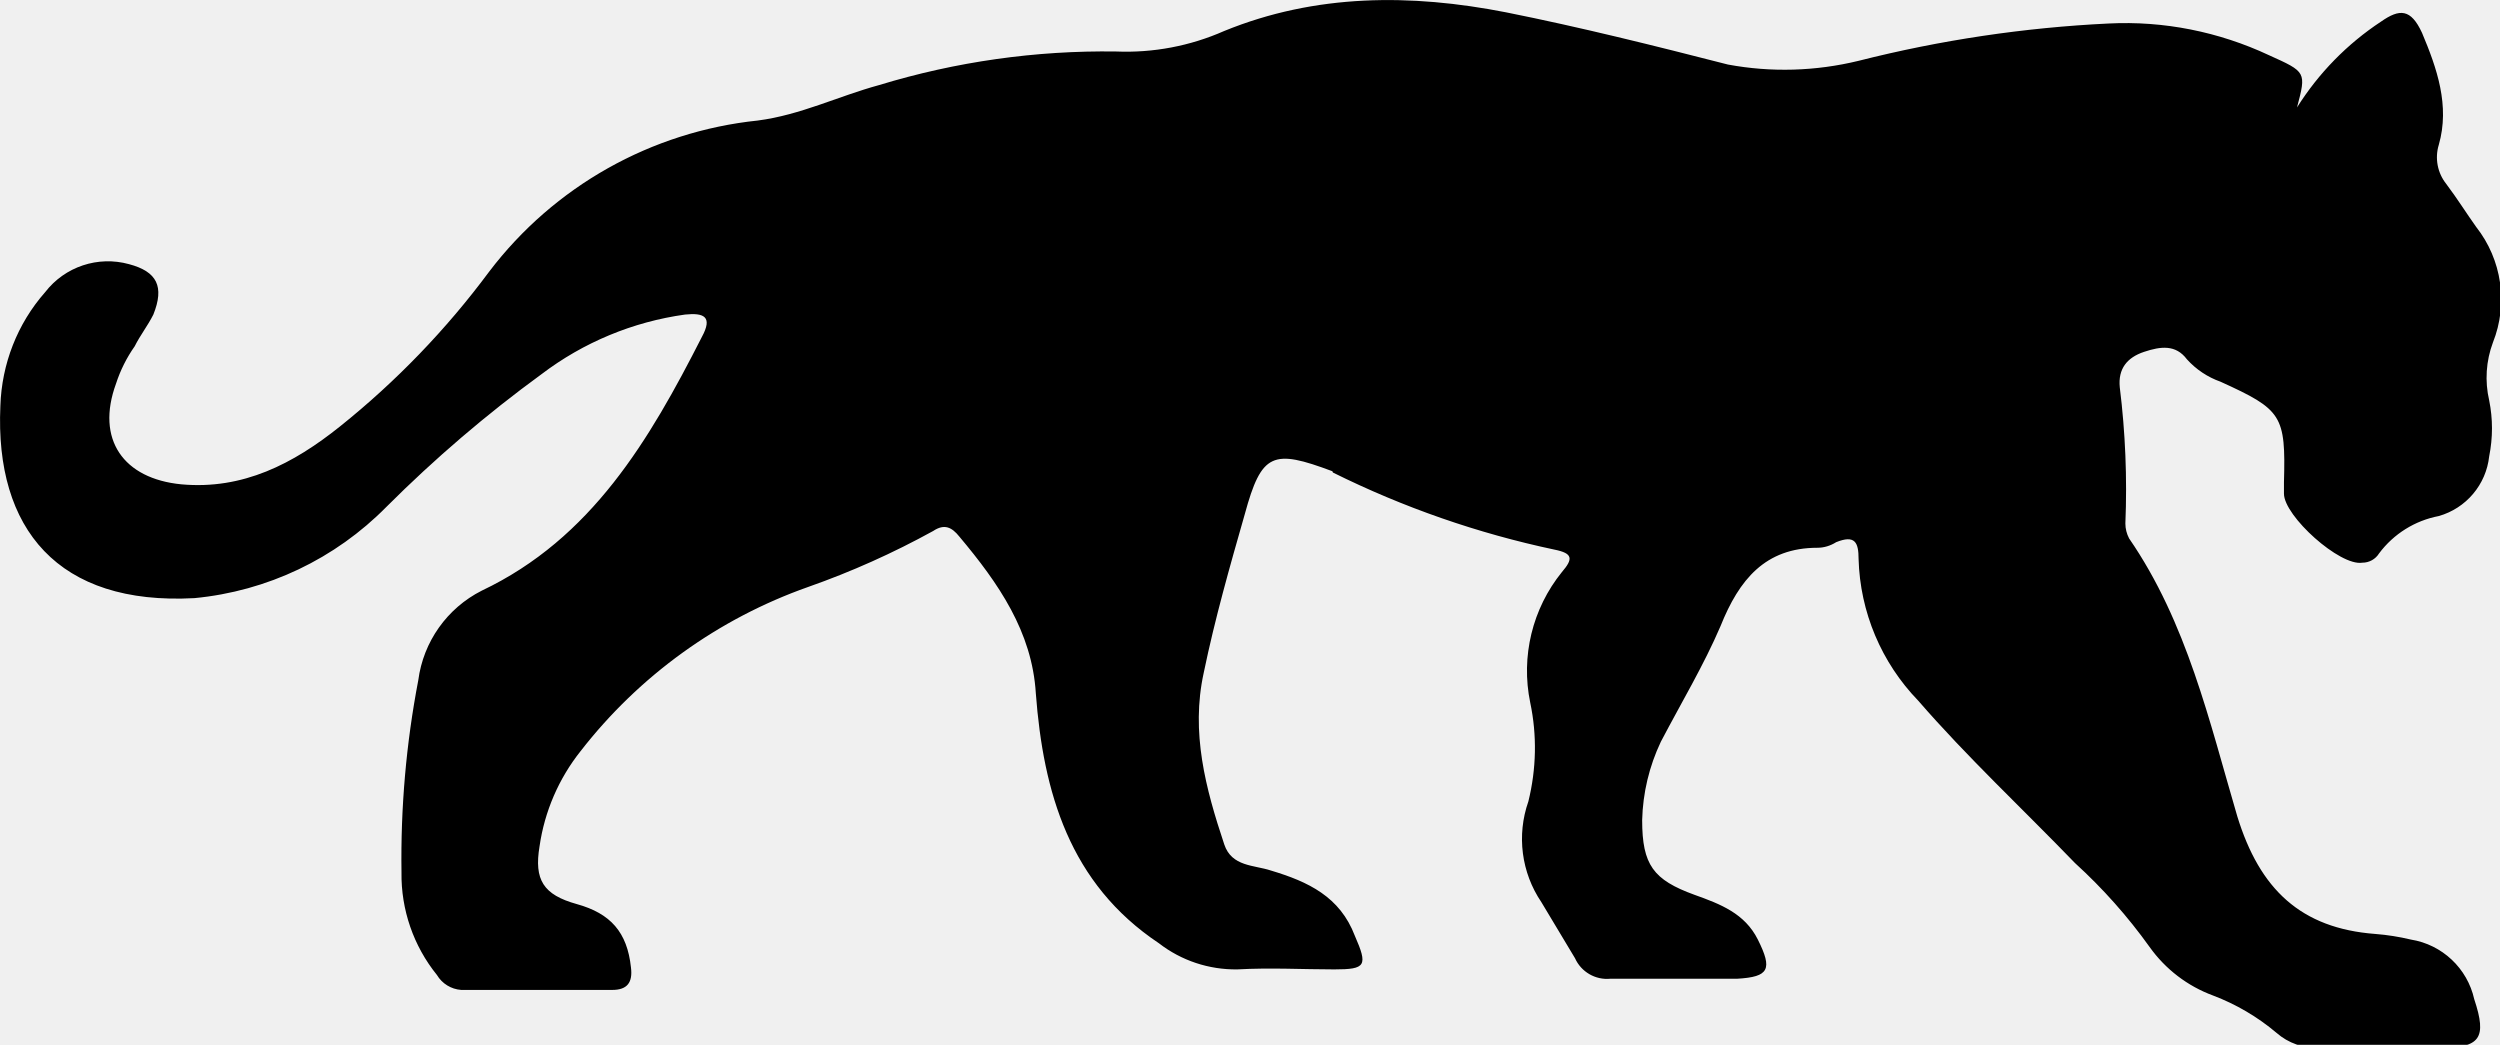
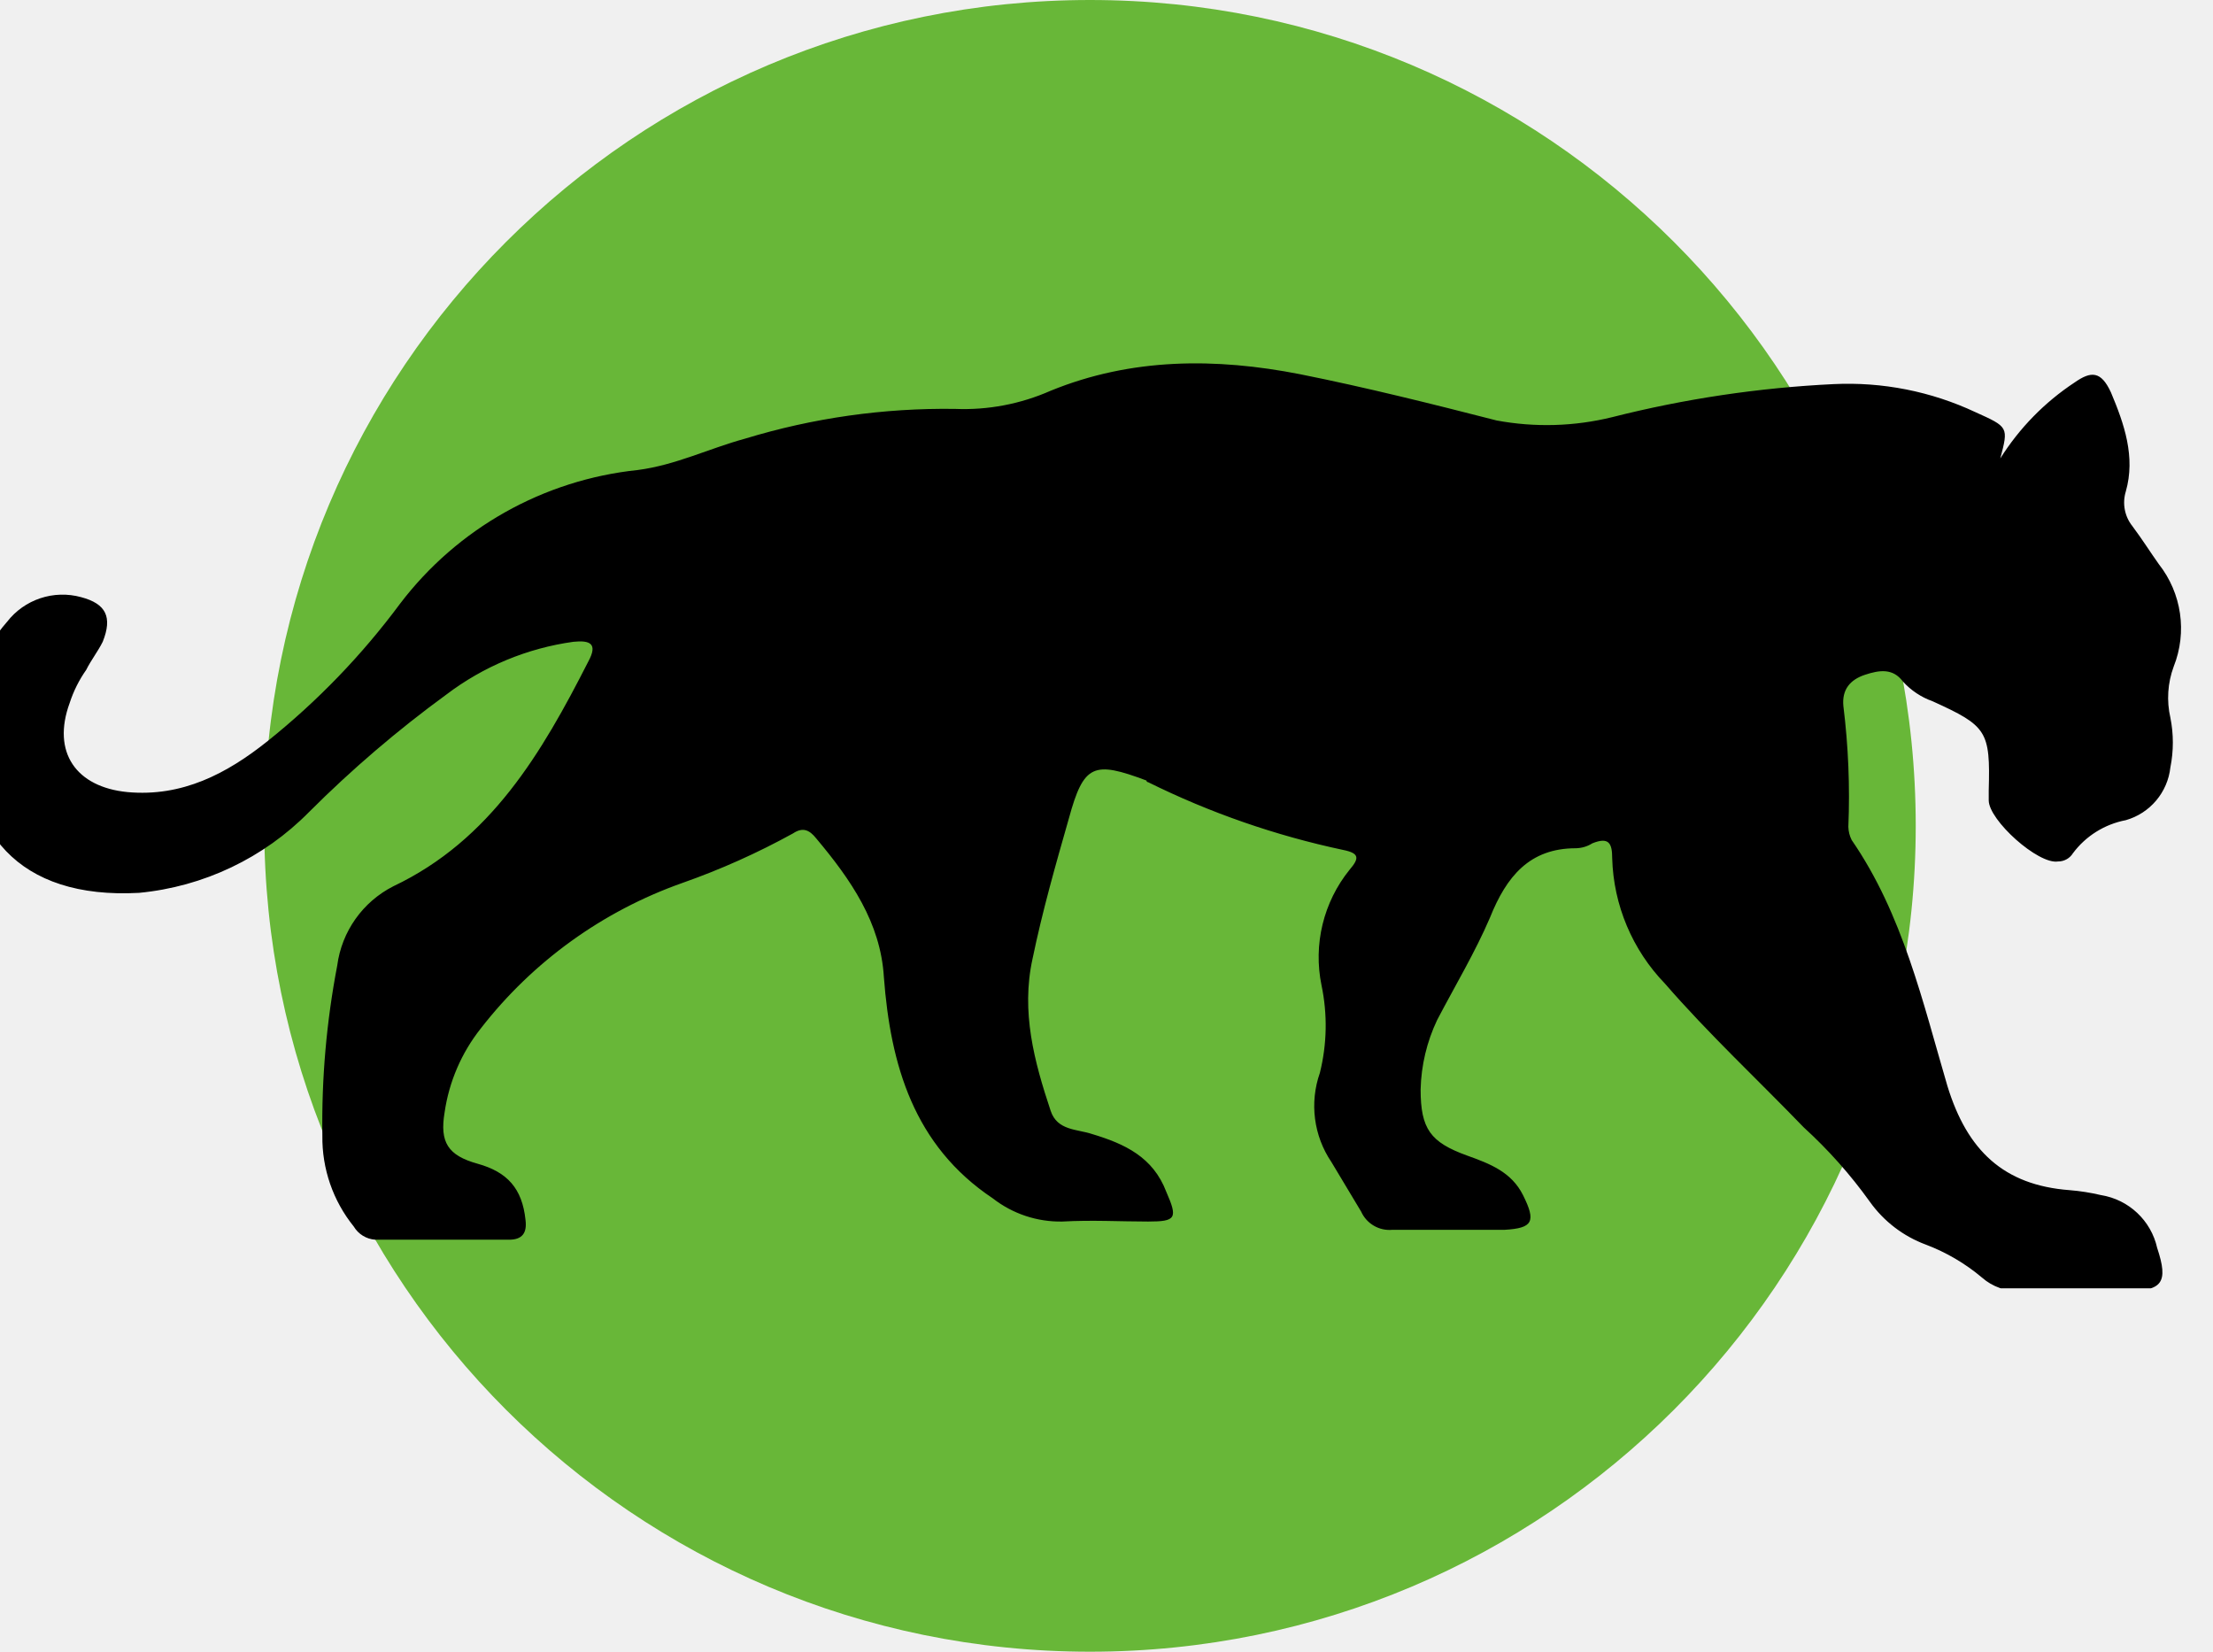
- <svg xmlns="http://www.w3.org/2000/svg" width="134" height="56" fill="none">
+ <svg xmlns="http://www.w3.org/2000/svg" width="67" height="50" fill="none">
+   <circle cx="33" cy="25" r="25" fill="#68B738" />
  <g clip-path="url(#a)">
-     <path fill="#000" d="M123.12 5.76a15.2 15.2 0 0 1 4.5-4.6c1-.7 1.6-.7 2.2.6.8 1.9 1.5 3.9.9 6a2.29 2.29 0 0 0 .4 2.1c.6.8 1.1 1.6 1.6 2.3a6.27 6.27 0 0 1 .9 6.2c-.37.99-.44 2.07-.2 3.1.2.99.2 2 0 3a3.75 3.75 0 0 1-2.7 3.2 5.21 5.21 0 0 0-3.2 2 1.05 1.05 0 0 1-.9.5c-1.2.2-4.2-2.5-4.2-3.7v-.6c.1-3.6-.1-3.9-3.4-5.4a4.4 4.4 0 0 1-1.8-1.2c-.6-.8-1.4-.7-2.3-.4-.9.3-1.4.9-1.3 1.9.3 2.42.4 4.86.3 7.3 0 .28.07.55.2.8 3.1 4.5 4.3 9.8 5.8 14.9 1.2 3.9 3.4 6 7.4 6.3.64.05 1.27.15 1.9.3a4.16 4.16 0 0 1 3.4 3.2c.7 2.1.3 2.6-1.8 2.6h-6.5a3.24 3.24 0 0 1-2.3-.8 11.71 11.71 0 0 0-3.4-2 7.26 7.26 0 0 1-3.4-2.6 28.58 28.58 0 0 0-4-4.5c-2.8-2.9-5.8-5.7-8.4-8.7a11.38 11.38 0 0 1-3.2-7.6c0-.9-.2-1.3-1.2-.9-.3.19-.65.3-1 .3-2.8 0-4.2 1.7-5.2 4.2-.9 2.1-2.1 4.1-3.2 6.2a10.4 10.4 0 0 0-1 4.2c0 2.4.6 3.2 2.8 4 1.4.5 2.7 1 3.4 2.4.8 1.6.6 2-1.1 2.1h-6.8a1.88 1.88 0 0 1-1.9-1.1l-1.8-3a6.05 6.05 0 0 1-.7-5.4c.43-1.74.47-3.55.1-5.3a8.42 8.42 0 0 1 1.7-7c.6-.7.6-1-.4-1.2a50.07 50.07 0 0 1-11.87-4.13.1.1 0 0 1-.03-.07c-3.2-1.2-3.8-1-4.7 2.3-.8 2.8-1.6 5.6-2.2 8.5-.7 3.2.1 6.2 1.1 9.2.4 1.2 1.6 1.1 2.5 1.4 2 .6 3.7 1.4 4.5 3.5.7 1.6.6 1.8-1.1 1.8-1.7 0-3.4-.1-5.2 0-1.52.02-3-.47-4.2-1.4-4.8-3.2-6.2-8.1-6.6-13.4-.2-3.3-2-5.9-4.1-8.4-.4-.5-.8-.7-1.4-.3a44.32 44.32 0 0 1-6.7 3 26.71 26.71 0 0 0-12.2 8.8 10.63 10.63 0 0 0-2.2 5.1c-.3 1.8.2 2.6 2 3.1s2.7 1.5 2.9 3.4c.1.8-.2 1.2-1 1.2h-8.1a1.65 1.65 0 0 1-1.3-.8 8.56 8.56 0 0 1-1.9-5.5c-.05-3.46.25-6.91.9-10.3a6.3 6.3 0 0 1 3.4-4.8c5.9-2.8 9-8.1 11.8-13.6.6-1.1.1-1.3-.9-1.2-2.8.39-5.45 1.49-7.7 3.2a70.62 70.62 0 0 0-8.3 7.1 16.67 16.67 0 0 1-10.3 4.9c-7.3.4-10.7-3.7-10.4-10.3.07-2.25.91-4.41 2.4-6.1a4.25 4.25 0 0 1 4.5-1.5c1.5.4 1.9 1.2 1.3 2.7-.3.6-.7 1.1-1 1.7a7.5 7.5 0 0 0-1 2c-1.1 3 .4 5.1 3.5 5.4 3.3.3 6-1.1 8.5-3.1 3.01-2.41 5.7-5.2 8-8.3a20.79 20.79 0 0 1 14.4-8.1c2.3-.3 4.3-1.3 6.5-1.9a41.51 41.51 0 0 1 12.7-1.8 13 13 0 0 0 5.8-1.1c4.9-2 10-2 15.1-1 4 .8 8 1.8 11.9 2.8 2.32.43 4.7.36 7-.2a67.8 67.8 0 0 1 13.4-2c2.96-.15 5.91.44 8.6 1.7 2 .9 2 .9 1.5 2.8Z" />
+     <path fill="#000" d="M60.56 13.878a7.602 7.602 0 0 1 2.25-2.3c.5-.35.8-.35 1.1.3.4.95.75 1.95.45 3a1.144 1.144 0 0 0 .2 1.05c.3.4.55.8.8 1.15a3.135 3.135 0 0 1 .45 3.1 2.716 2.716 0 0 0-.1 1.55c.099.495.099 1.005 0 1.5a1.875 1.875 0 0 1-1.35 1.6c-.64.122-1.211.479-1.6 1a.525.525 0 0 1-.45.25c-.6.1-2.1-1.25-2.1-1.85v-.3c.05-1.8-.05-1.95-1.7-2.7a2.195 2.195 0 0 1-.9-.6c-.3-.4-.7-.35-1.15-.2-.45.15-.7.45-.65.95.15 1.21.2 2.432.15 3.65a.94.94 0 0 0 .1.4c1.55 2.25 2.15 4.9 2.9 7.45.6 1.95 1.7 3 3.7 3.15.32.026.637.076.95.15a2.08 2.08 0 0 1 1.7 1.6c.35 1.05.15 1.3-.9 1.3h-3.25a1.62 1.62 0 0 1-1.15-.4 5.856 5.856 0 0 0-1.7-1 3.63 3.63 0 0 1-1.7-1.3 14.307 14.307 0 0 0-2-2.25c-1.4-1.45-2.9-2.85-4.2-4.35a5.69 5.69 0 0 1-1.6-3.8c0-.45-.1-.65-.6-.45a.965.965 0 0 1-.5.15c-1.4 0-2.1.85-2.6 2.1-.45 1.05-1.05 2.05-1.6 3.1a5.195 5.195 0 0 0-.5 2.1c0 1.2.3 1.6 1.4 2 .7.25 1.35.5 1.7 1.2.4.8.3 1-.55 1.05h-3.4a.94.94 0 0 1-.95-.55l-.9-1.5a3.025 3.025 0 0 1-.35-2.7 5.93 5.93 0 0 0 .05-2.65 4.21 4.21 0 0 1 .85-3.5c.3-.35.3-.5-.2-.6a25.03 25.03 0 0 1-5.9-2.05.05.05 0 0 1-.05-.05c-1.6-.6-1.9-.5-2.35 1.15-.4 1.4-.8 2.8-1.1 4.25-.35 1.6.05 3.1.55 4.6.2.6.8.55 1.25.7 1 .3 1.85.7 2.25 1.75.35.8.3.9-.55.9-.85 0-1.7-.05-2.6 0a3.32 3.32 0 0 1-2.1-.7c-2.4-1.6-3.1-4.05-3.3-6.7-.1-1.65-1-2.95-2.05-4.2-.2-.25-.4-.35-.7-.15a22.156 22.156 0 0 1-3.35 1.5 13.355 13.355 0 0 0-6.1 4.4 5.315 5.315 0 0 0-1.1 2.55c-.15.9.1 1.3 1 1.55s1.35.75 1.45 1.7c.05.4-.1.6-.5.6h-4.05a.824.824 0 0 1-.65-.4 4.28 4.28 0 0 1-.95-2.75 25.301 25.301 0 0 1 .45-5.15 3.152 3.152 0 0 1 1.7-2.4c2.95-1.4 4.5-4.05 5.9-6.8.3-.55.05-.65-.45-.6a8.236 8.236 0 0 0-3.85 1.6 35.315 35.315 0 0 0-4.15 3.55 8.335 8.335 0 0 1-5.15 2.45c-3.65.2-5.35-1.85-5.2-5.15a4.845 4.845 0 0 1 1.2-3.05 2.125 2.125 0 0 1 2.25-.75c.75.2.95.6.65 1.35-.15.3-.35.55-.5.85a3.751 3.751 0 0 0-.5 1c-.55 1.5.2 2.55 1.75 2.7 1.65.15 3-.55 4.25-1.55a22.467 22.467 0 0 0 4-4.15 10.396 10.396 0 0 1 7.2-4.05c1.15-.15 2.15-.65 3.25-.95 2.056-.627 4.199-.93 6.35-.9a6.5 6.5 0 0 0 2.9-.55c2.45-1 5-1 7.55-.5 2 .4 4 .9 5.95 1.4a8.288 8.288 0 0 0 3.5-.1 33.9 33.9 0 0 1 6.7-1 9.081 9.081 0 0 1 4.3.85c1 .45 1 .45.75 1.4Z" />
  </g>
  <defs>
    <clipPath id="a">
-       <path fill="#fff" d="M0 0h134v56H0z" />
+       <path fill="#fff" d="M0 11h67v28H0z" />
    </clipPath>
  </defs>
</svg>
